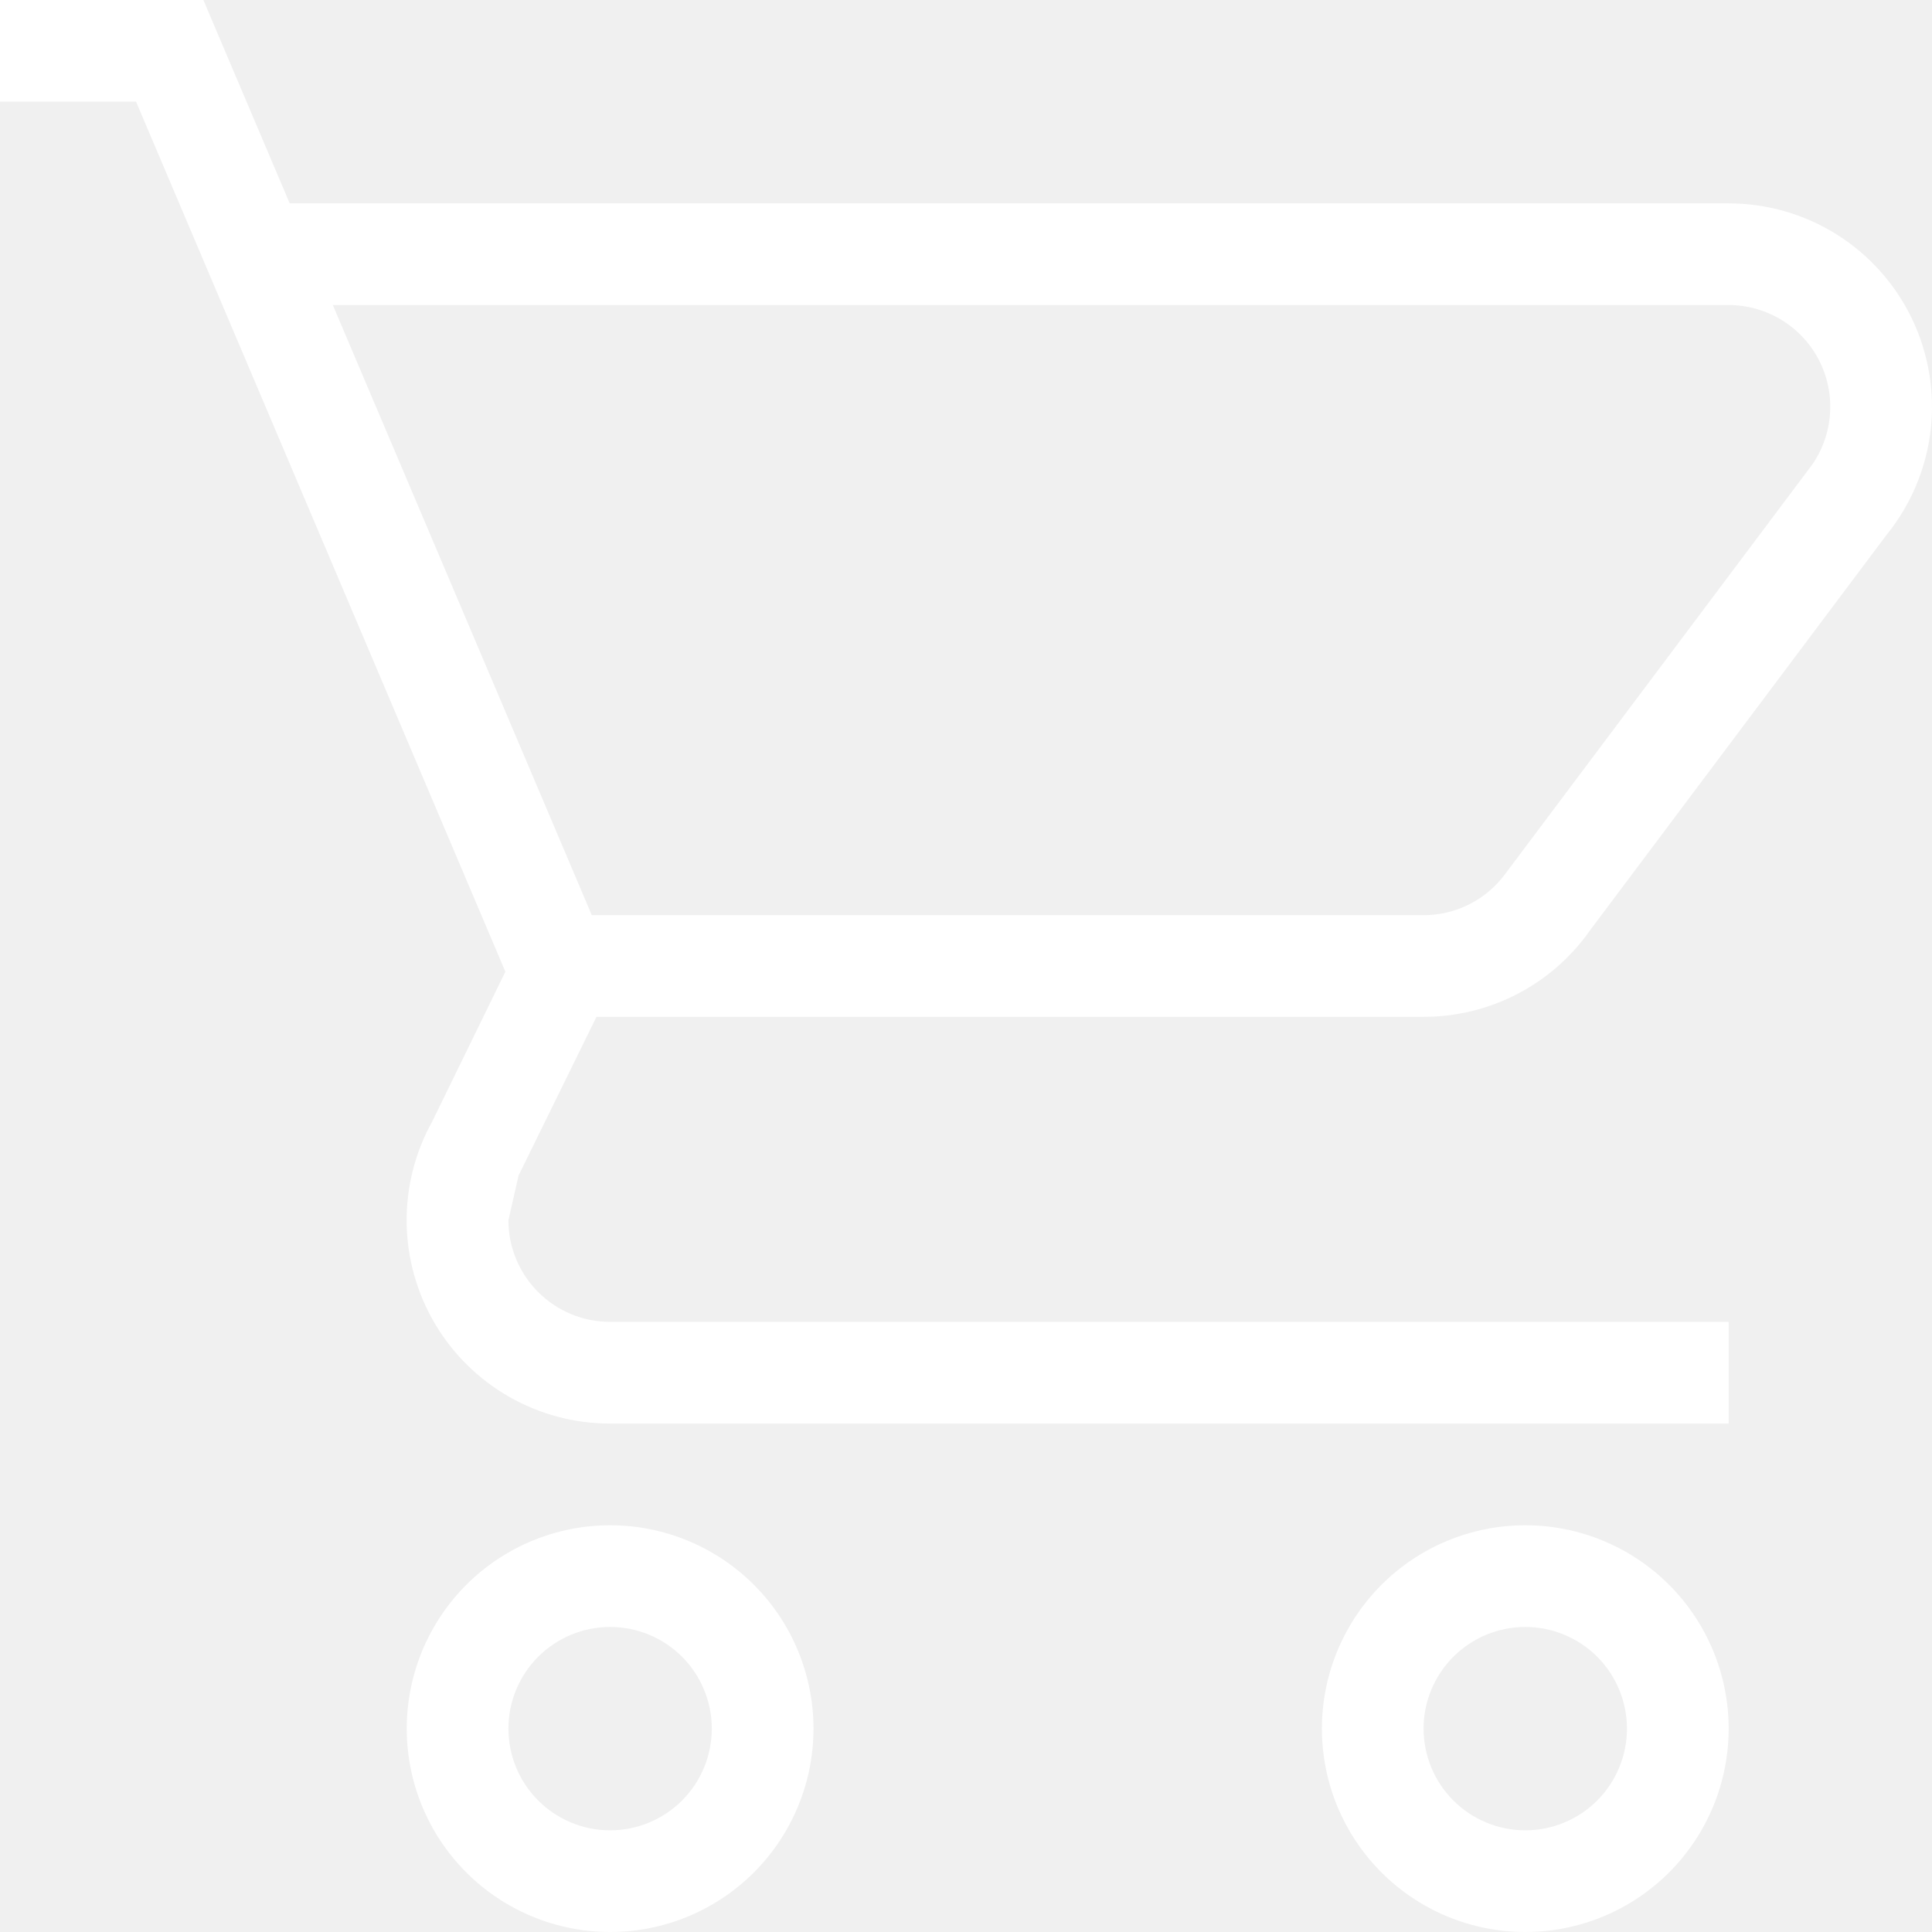
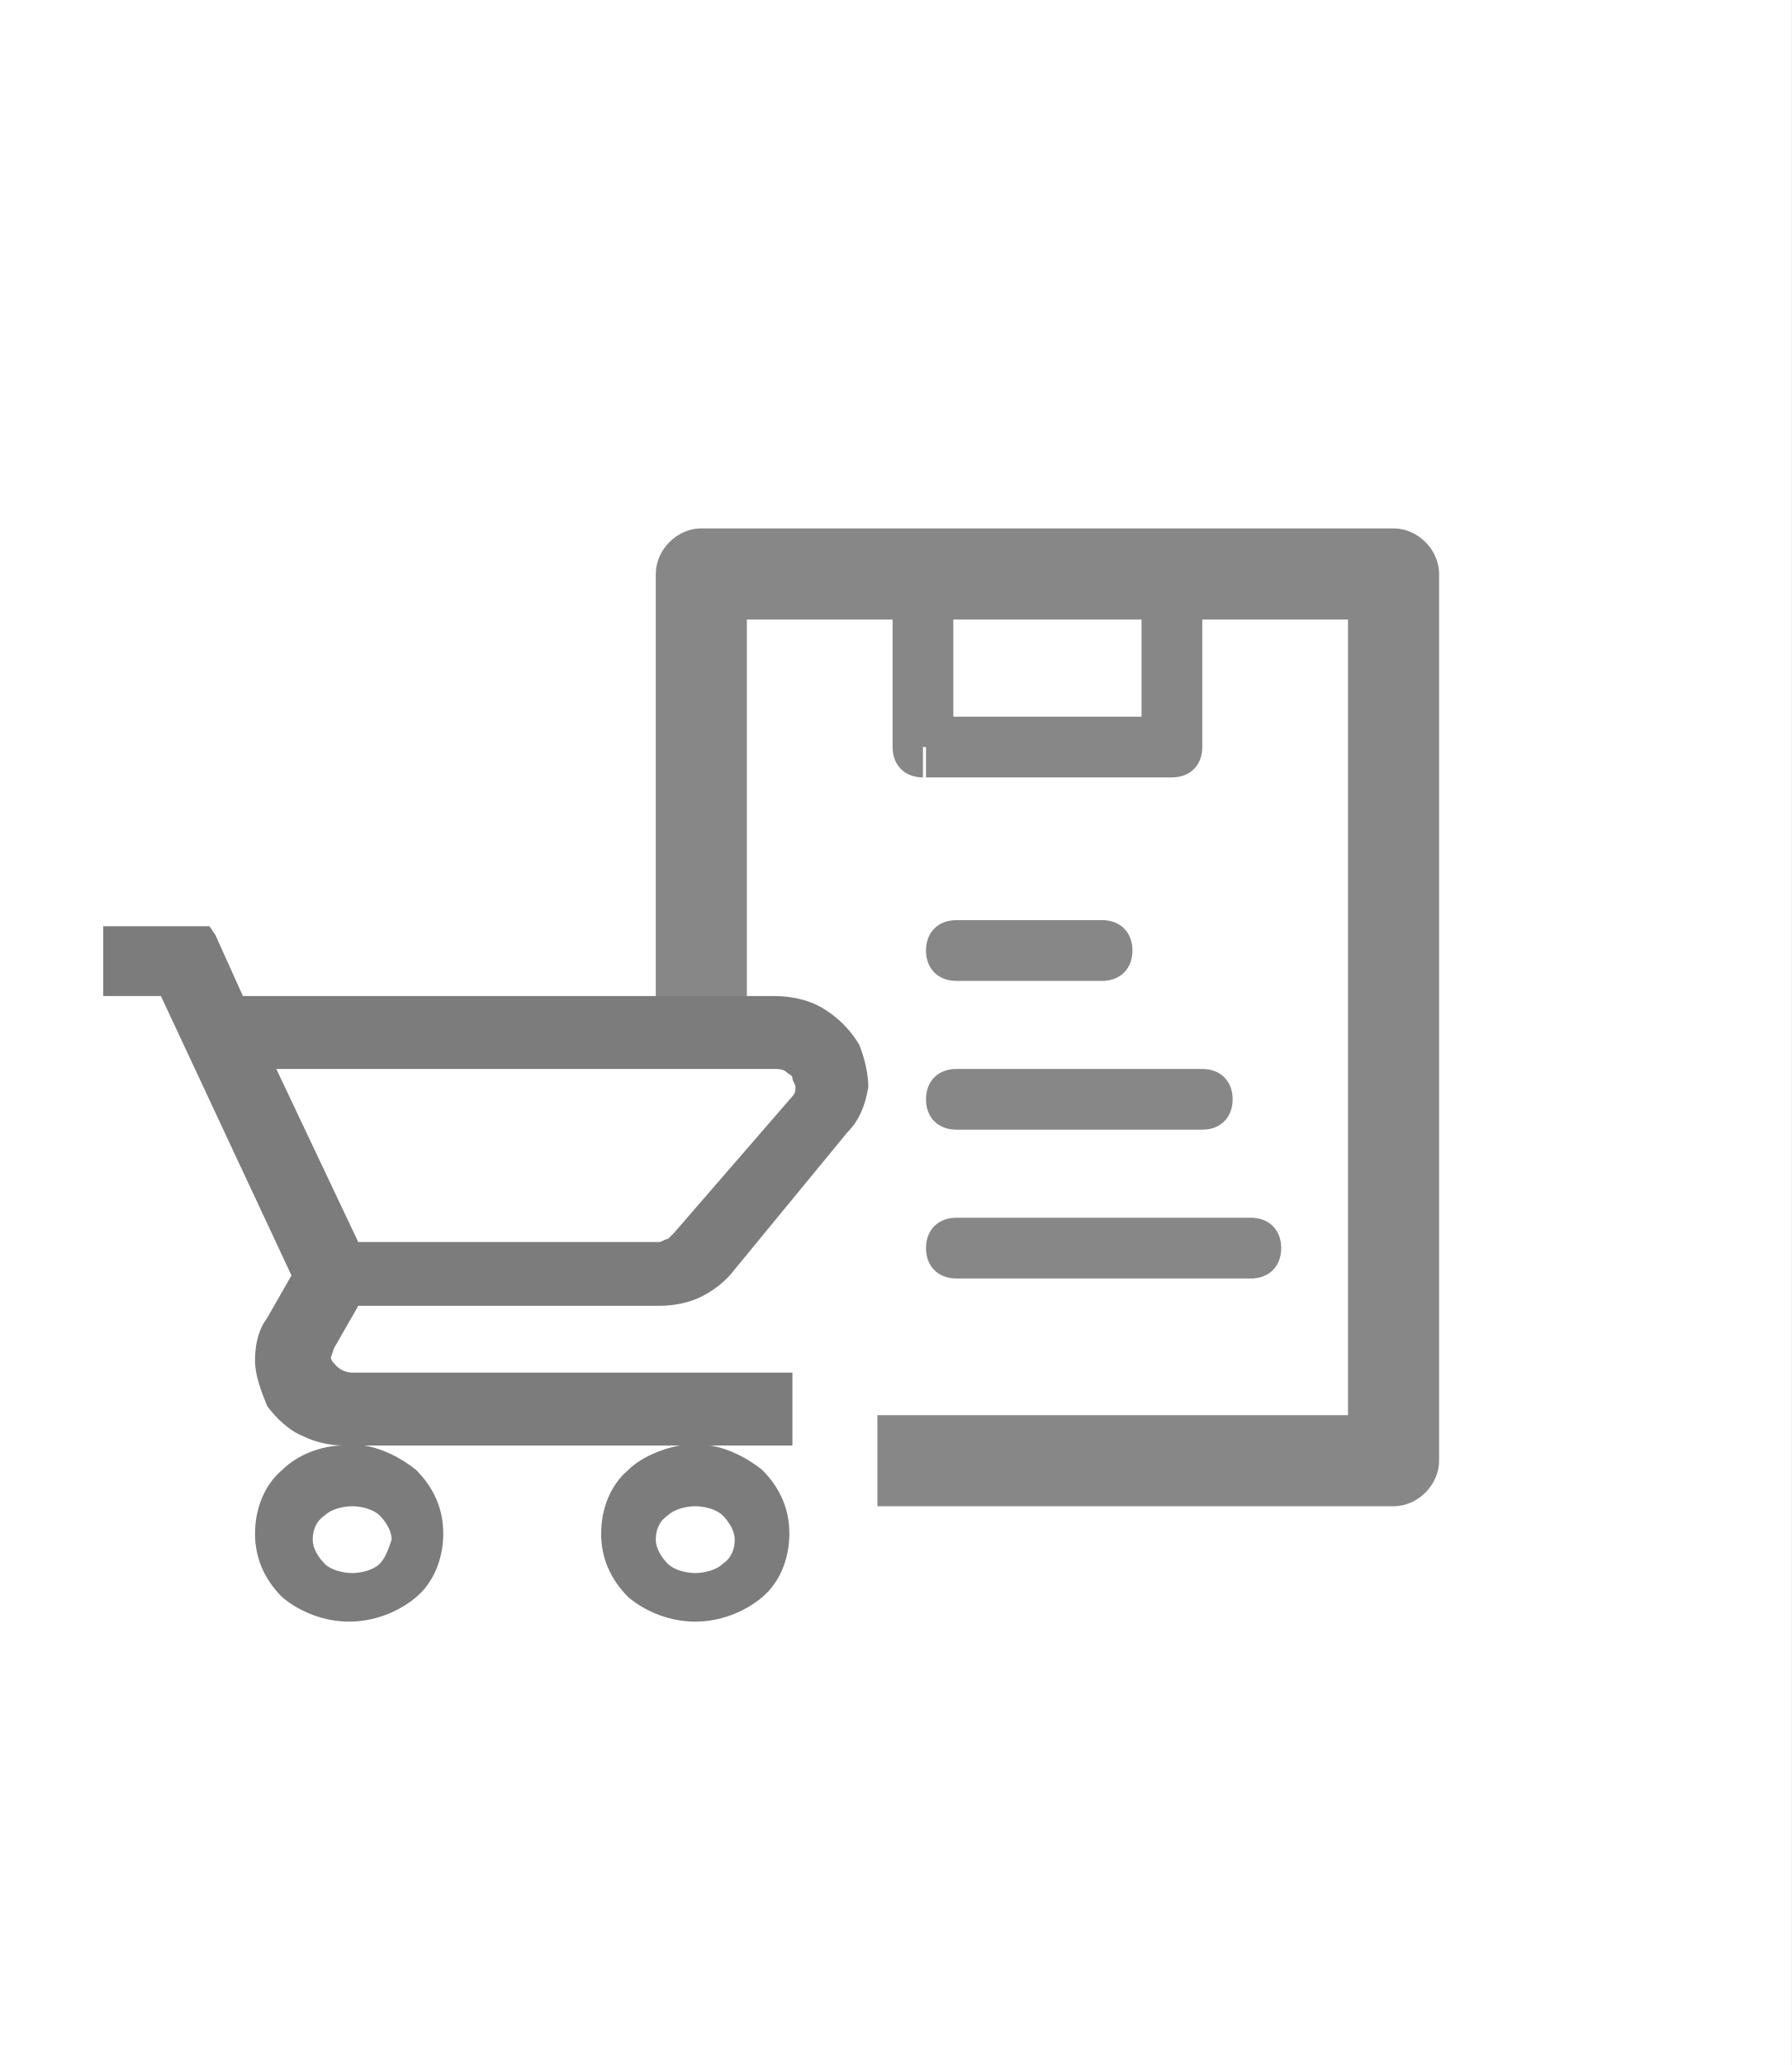
- <svg xmlns="http://www.w3.org/2000/svg" width="64" height="64" viewBox="0 0 64 64" fill="none">
-   <path d="M50.527 50.526C52.314 50.526 54.027 51.236 55.291 52.499C56.554 53.763 57.264 55.476 57.264 57.263C57.264 59.05 56.554 60.763 55.291 62.027C54.027 63.29 52.314 64 50.527 64C48.74 64 47.026 63.29 45.763 62.027C44.5 60.763 43.79 59.05 43.79 57.263C43.79 55.476 44.5 53.763 45.763 52.499C47.026 51.236 48.74 50.526 50.527 50.526ZM50.527 53.895C49.633 53.895 48.777 54.25 48.145 54.881C47.513 55.513 47.158 56.37 47.158 57.263C47.158 58.157 47.513 59.013 48.145 59.645C48.777 60.277 49.633 60.632 50.527 60.632C51.42 60.632 52.277 60.277 52.909 59.645C53.54 59.013 53.895 58.157 53.895 57.263C53.895 56.37 53.54 55.513 52.909 54.881C52.277 54.25 51.42 53.895 50.527 53.895ZM20.211 50.526C21.997 50.526 23.711 51.236 24.974 52.499C26.238 53.763 26.948 55.476 26.948 57.263C26.948 59.05 26.238 60.763 24.974 62.027C23.711 63.29 21.997 64 20.211 64C18.424 64 16.71 63.29 15.447 62.027C14.184 60.763 13.474 59.05 13.474 57.263C13.474 55.476 14.184 53.763 15.447 52.499C16.71 51.236 18.424 50.526 20.211 50.526ZM20.211 53.895C19.317 53.895 18.461 54.25 17.829 54.881C17.197 55.513 16.842 56.37 16.842 57.263C16.842 58.157 17.197 59.013 17.829 59.645C18.461 60.277 19.317 60.632 20.211 60.632C21.104 60.632 21.961 60.277 22.593 59.645C23.224 59.013 23.579 58.157 23.579 57.263C23.579 56.37 23.224 55.513 22.593 54.881C21.961 54.25 21.104 53.895 20.211 53.895ZM57.264 10.105H11.025L19.604 30.316H47.158C47.682 30.317 48.199 30.195 48.667 29.959C49.135 29.724 49.541 29.382 49.853 28.962L59.959 15.488H59.962C60.335 14.987 60.562 14.393 60.617 13.77C60.672 13.148 60.553 12.523 60.273 11.964C59.993 11.406 59.564 10.936 59.032 10.608C58.501 10.28 57.888 10.106 57.264 10.105ZM47.158 33.684H19.759L17.179 38.939L16.842 40.421C16.842 41.314 17.197 42.171 17.829 42.803C18.461 43.435 19.317 43.789 20.211 43.789H57.264V47.158H20.211C19.038 47.158 17.885 46.853 16.866 46.271C15.848 45.689 14.999 44.852 14.403 43.841C13.808 42.83 13.486 41.682 13.471 40.509C13.456 39.336 13.747 38.179 14.316 37.154L16.741 32.189L4.507 3.368H0V0H6.737L9.597 6.737H57.264C58.537 6.737 59.783 7.098 60.86 7.777C61.936 8.457 62.798 9.427 63.345 10.576C63.892 11.726 64.103 13.006 63.953 14.27C63.802 15.534 63.297 16.729 62.495 17.718L52.679 30.808C52.059 31.696 51.233 32.422 50.271 32.923C49.31 33.423 48.242 33.685 47.158 33.684Z" fill="white" />
+ <svg xmlns="http://www.w3.org/2000/svg" version="1.1" id="Слой_1" x="0px" y="0px" viewBox="0 0 59 68" style="enable-background:new 0 0 59 68;" xml:space="preserve">
+   <style type="text/css">
+ 	.st0{fill:#FFFFFF;}
+ 	.st1{fill:#878787;}
+ 	.st2{fill-rule:evenodd;clip-rule:evenodd;fill:#878787;}
+ 	.st3{fill:#7C7C7C;}
+ </style>
+   <rect class="st0" width="59" height="68" />
+   <path class="st1" d="M31.4,24.6v-4.9h-2v4.9H31.4z M38.6,23.6h-8.1v2h8.1V23.6z M37.6,19.7v4.9h2v-4.9H37.6z M31.4,19.7  c0-0.6-0.4-1-1-1c-0.6,0-1,0.4-1,1H31.4z M30.4,24.6h-1c0,0.6,0.4,1,1,1V24.6z M38.6,24.6v1c0.6,0,1-0.4,1-1H38.6z M39.6,19.7  c0-0.6-0.4-1-1-1c-0.6,0-1,0.4-1,1H39.6z" />
+   <path class="st1" d="M31.5,32.3h4.9v-2h-4.9V32.3z M36.3,32.3c0.6,0,1-0.4,1-1c0-0.6-0.4-1-1-1V32.3z M31.5,30.3c-0.6,0-1,0.4-1,1  c0,0.6,0.4,1,1,1V30.3z" />
+   <path class="st1" d="M31.5,37.2h8.1v-2h-8.1V37.2z M39.6,37.2c0.6,0,1-0.4,1-1s-0.4-1-1-1V37.2z M31.5,35.2c-0.6,0-1,0.4-1,1  s0.4,1,1,1V35.2z" />
+   <path class="st1" d="M31.5,42.1h9.8v-2h-9.8V42.1z M41.2,42.1c0.6,0,1-0.4,1-1s-0.4-1-1-1V42.1z M31.5,40.1c-0.6,0-1,0.4-1,1  s0.4,1,1,1V40.1z" />
+   <path class="st2" d="M23.1,17.4c-0.8,0-1.5,0.7-1.5,1.5v14.2h3V20.4h9.9h9.9v26.2H28.9v3h17c0.8,0,1.5-0.7,1.5-1.5V18.9  c0-0.8-0.7-1.5-1.5-1.5H34.5H23.1z" />
+   <path class="st3" d="M28.3,34.4c-0.3-0.5-0.7-0.9-1.2-1.2c-0.5-0.3-1.1-0.4-1.6-0.4l0,0.6l0,0l0-0.6h0H8l-0.9-2l-0.2-0.3H6.5H4H3.4  V31v1.2v0.6H4h1.3L9.6,42l-0.8,1.4l0,0c-0.3,0.4-0.4,0.9-0.4,1.4c0,0.5,0.2,1,0.4,1.5c0.3,0.4,0.7,0.8,1.2,1  c0.4,0.2,0.9,0.3,1.3,0.3c-0.7,0-1.5,0.3-2,0.8c-0.6,0.5-0.9,1.3-0.9,2.1s0.3,1.5,0.9,2.1c0.6,0.5,1.4,0.8,2.2,0.8s1.6-0.3,2.2-0.8  c0.6-0.5,0.9-1.3,0.9-2.1s-0.3-1.5-0.9-2.1c-0.5-0.4-1.1-0.7-1.7-0.8h10.4c-0.6,0.1-1.3,0.4-1.7,0.8c-0.6,0.5-0.9,1.3-0.9,2.1  s0.3,1.5,0.9,2.1c0.6,0.5,1.4,0.8,2.2,0.8s1.6-0.3,2.2-0.8c0.6-0.5,0.9-1.3,0.9-2.1s-0.3-1.5-0.9-2.1c-0.5-0.4-1.1-0.7-1.7-0.8h2.1  h0.6v-0.6v-1.2v-0.6h-0.6H11.6c-0.2,0-0.4-0.1-0.5-0.2c-0.1-0.1-0.2-0.2-0.2-0.3l0.1-0.3l0.8-1.4h9.9c0.5,0,1-0.1,1.4-0.3  c0.4-0.2,0.8-0.5,1.1-0.9l0,0l3.7-4.5l0,0c0.4-0.4,0.6-0.9,0.7-1.5C28.6,35.4,28.5,34.9,28.3,34.4z M23.8,51.5  c-0.2,0.2-0.6,0.3-0.9,0.3s-0.7-0.1-0.9-0.3c-0.2-0.2-0.4-0.5-0.4-0.8c0-0.3,0.1-0.6,0.4-0.8c0.2-0.2,0.6-0.3,0.9-0.3  s0.7,0.1,0.9,0.3c0.2,0.2,0.4,0.5,0.4,0.8C24.2,51,24.1,51.3,23.8,51.5z M12.5,51.5c-0.2,0.2-0.6,0.3-0.9,0.3s-0.7-0.1-0.9-0.3  c-0.2-0.2-0.4-0.5-0.4-0.8c0-0.3,0.1-0.6,0.4-0.8c0.2-0.2,0.6-0.3,0.9-0.3s0.7,0.1,0.9,0.3c0.2,0.2,0.4,0.5,0.4,0.8  C12.8,51,12.7,51.3,12.5,51.5z M25.5,34.5L25.5,34.5L25.5,34.5L25.5,34.5z M22.2,40.6c-0.1,0.1-0.1,0.1-0.2,0.2  c-0.1,0-0.2,0.1-0.3,0.1h0h-9.9l-2.7-5.7h16.4c0.1,0,0.3,0,0.4,0.1c0.1,0.1,0.2,0.1,0.2,0.2c0,0.1,0.1,0.2,0.1,0.3  c0,0.1,0,0.2-0.1,0.3L22.2,40.6L22.2,40.6l0.5,0.4l0,0L22.2,40.6z" />
</svg>
